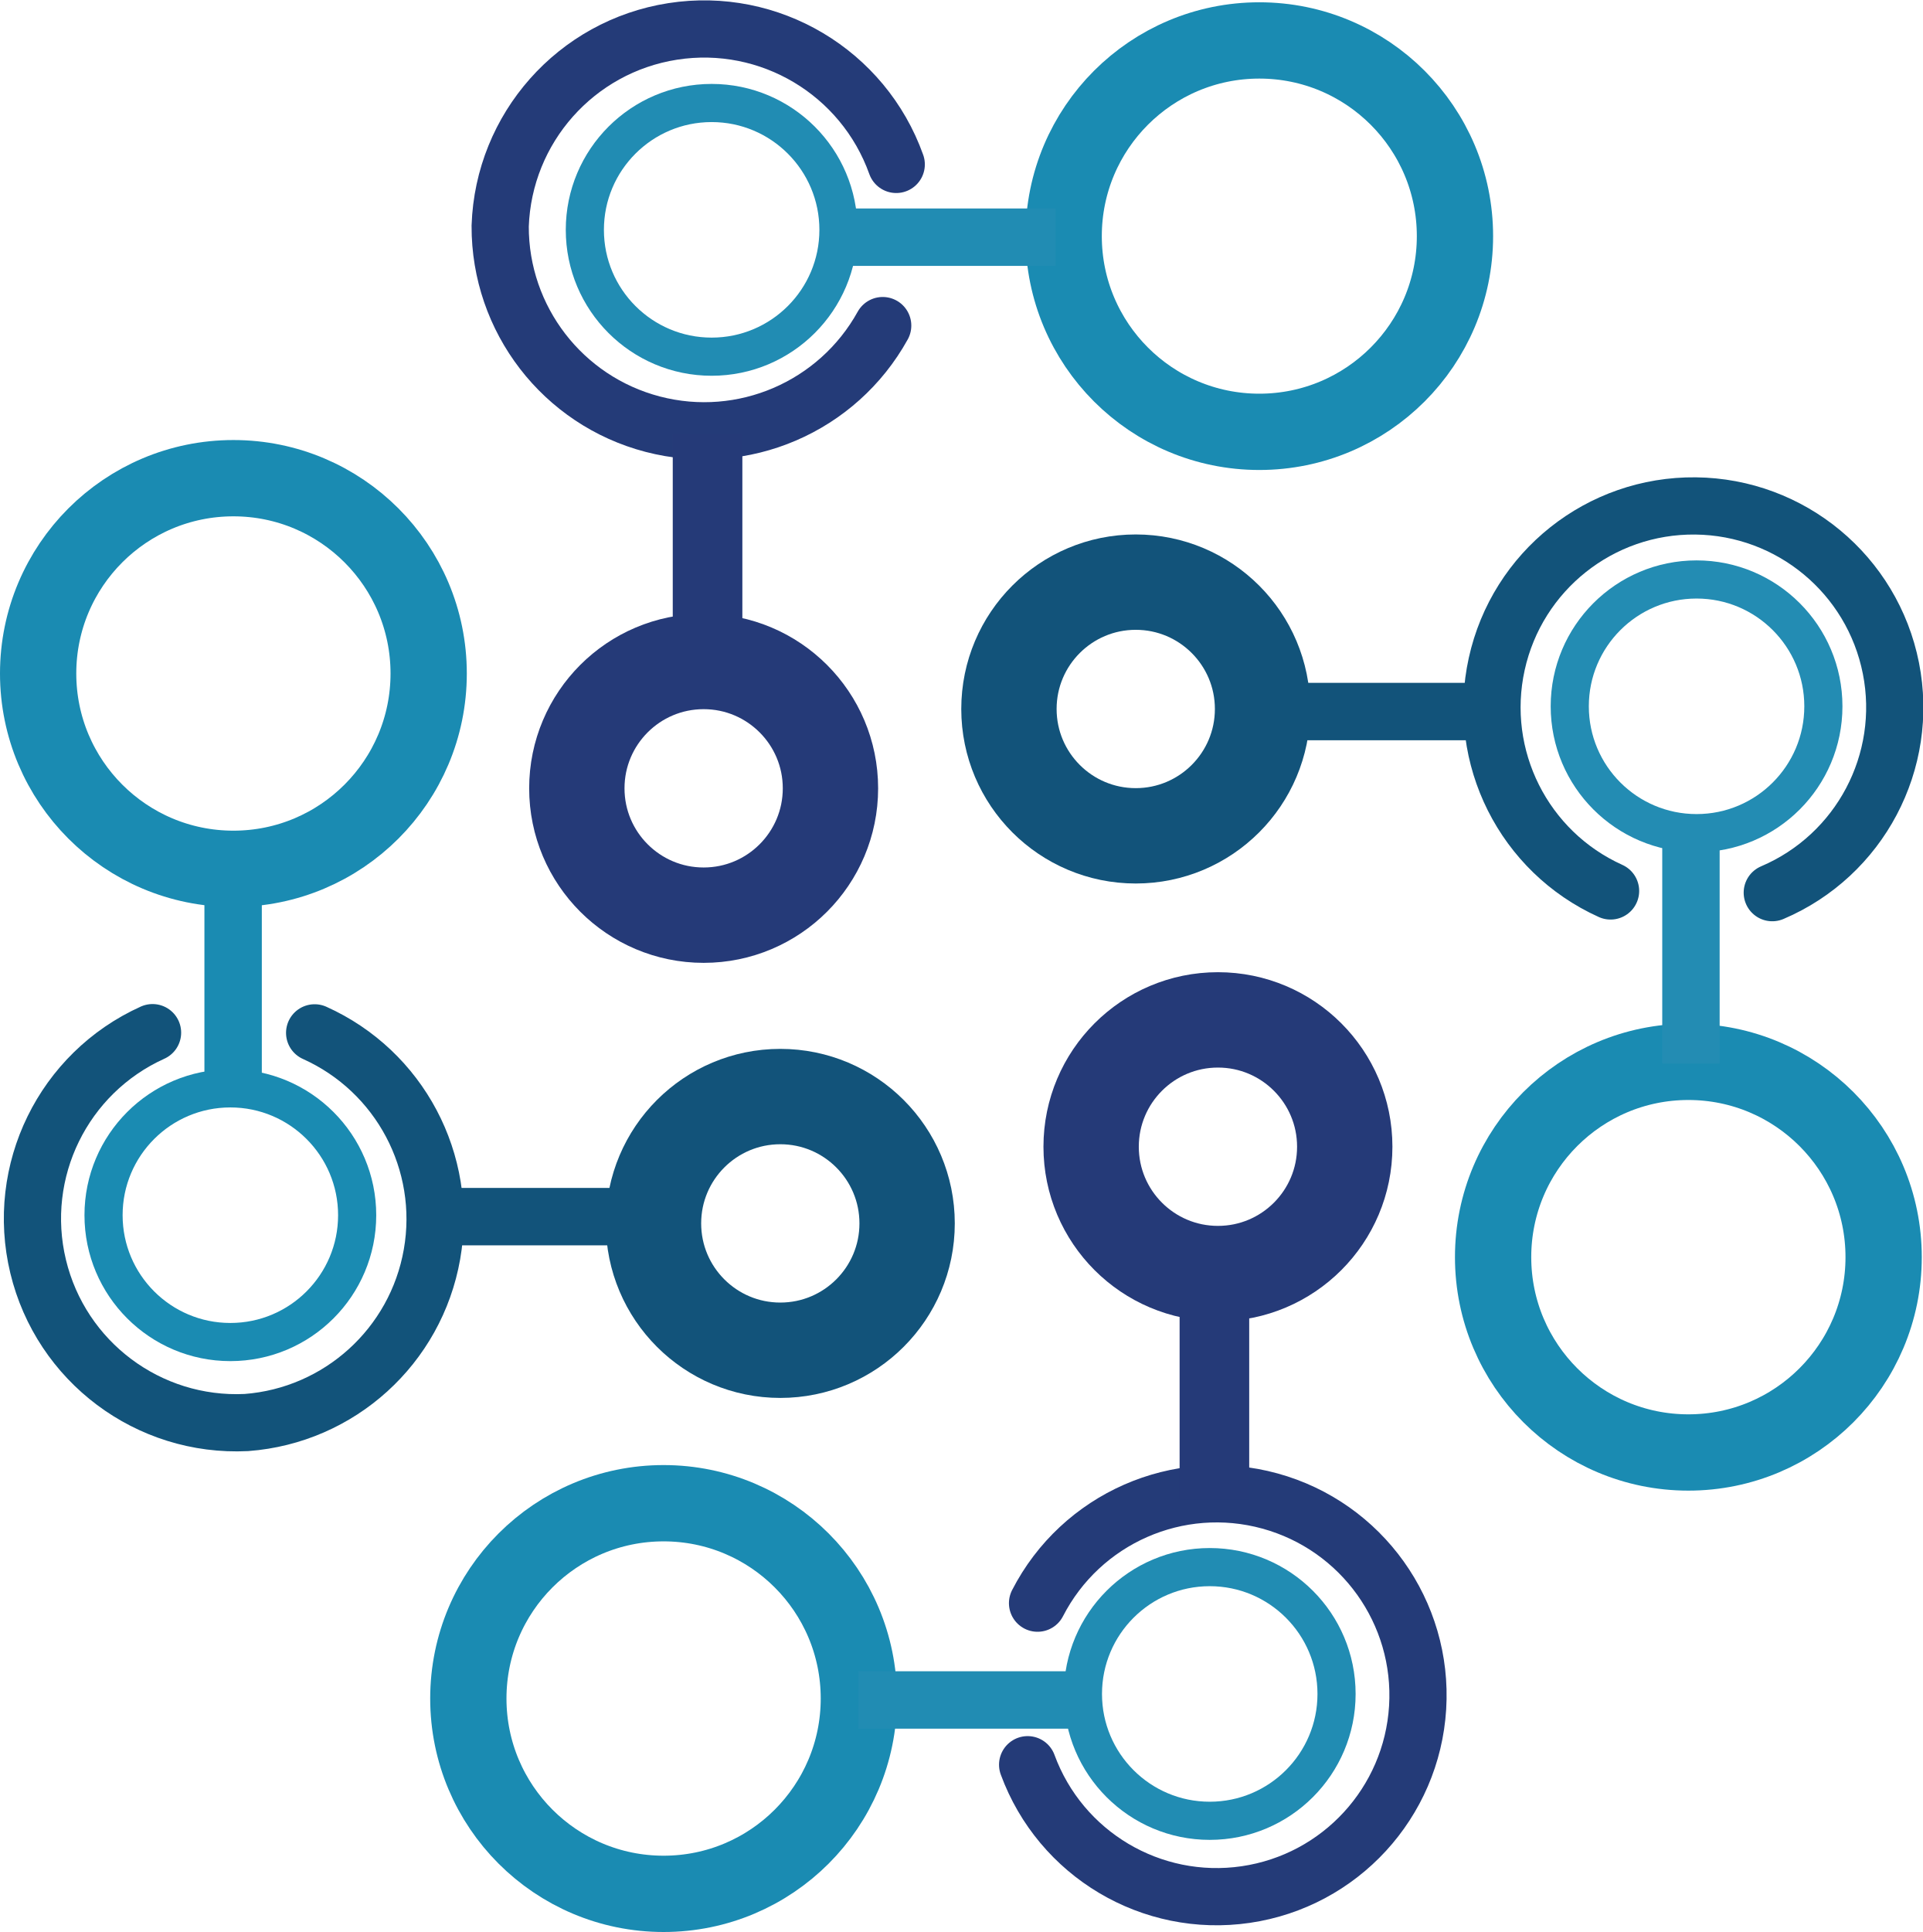
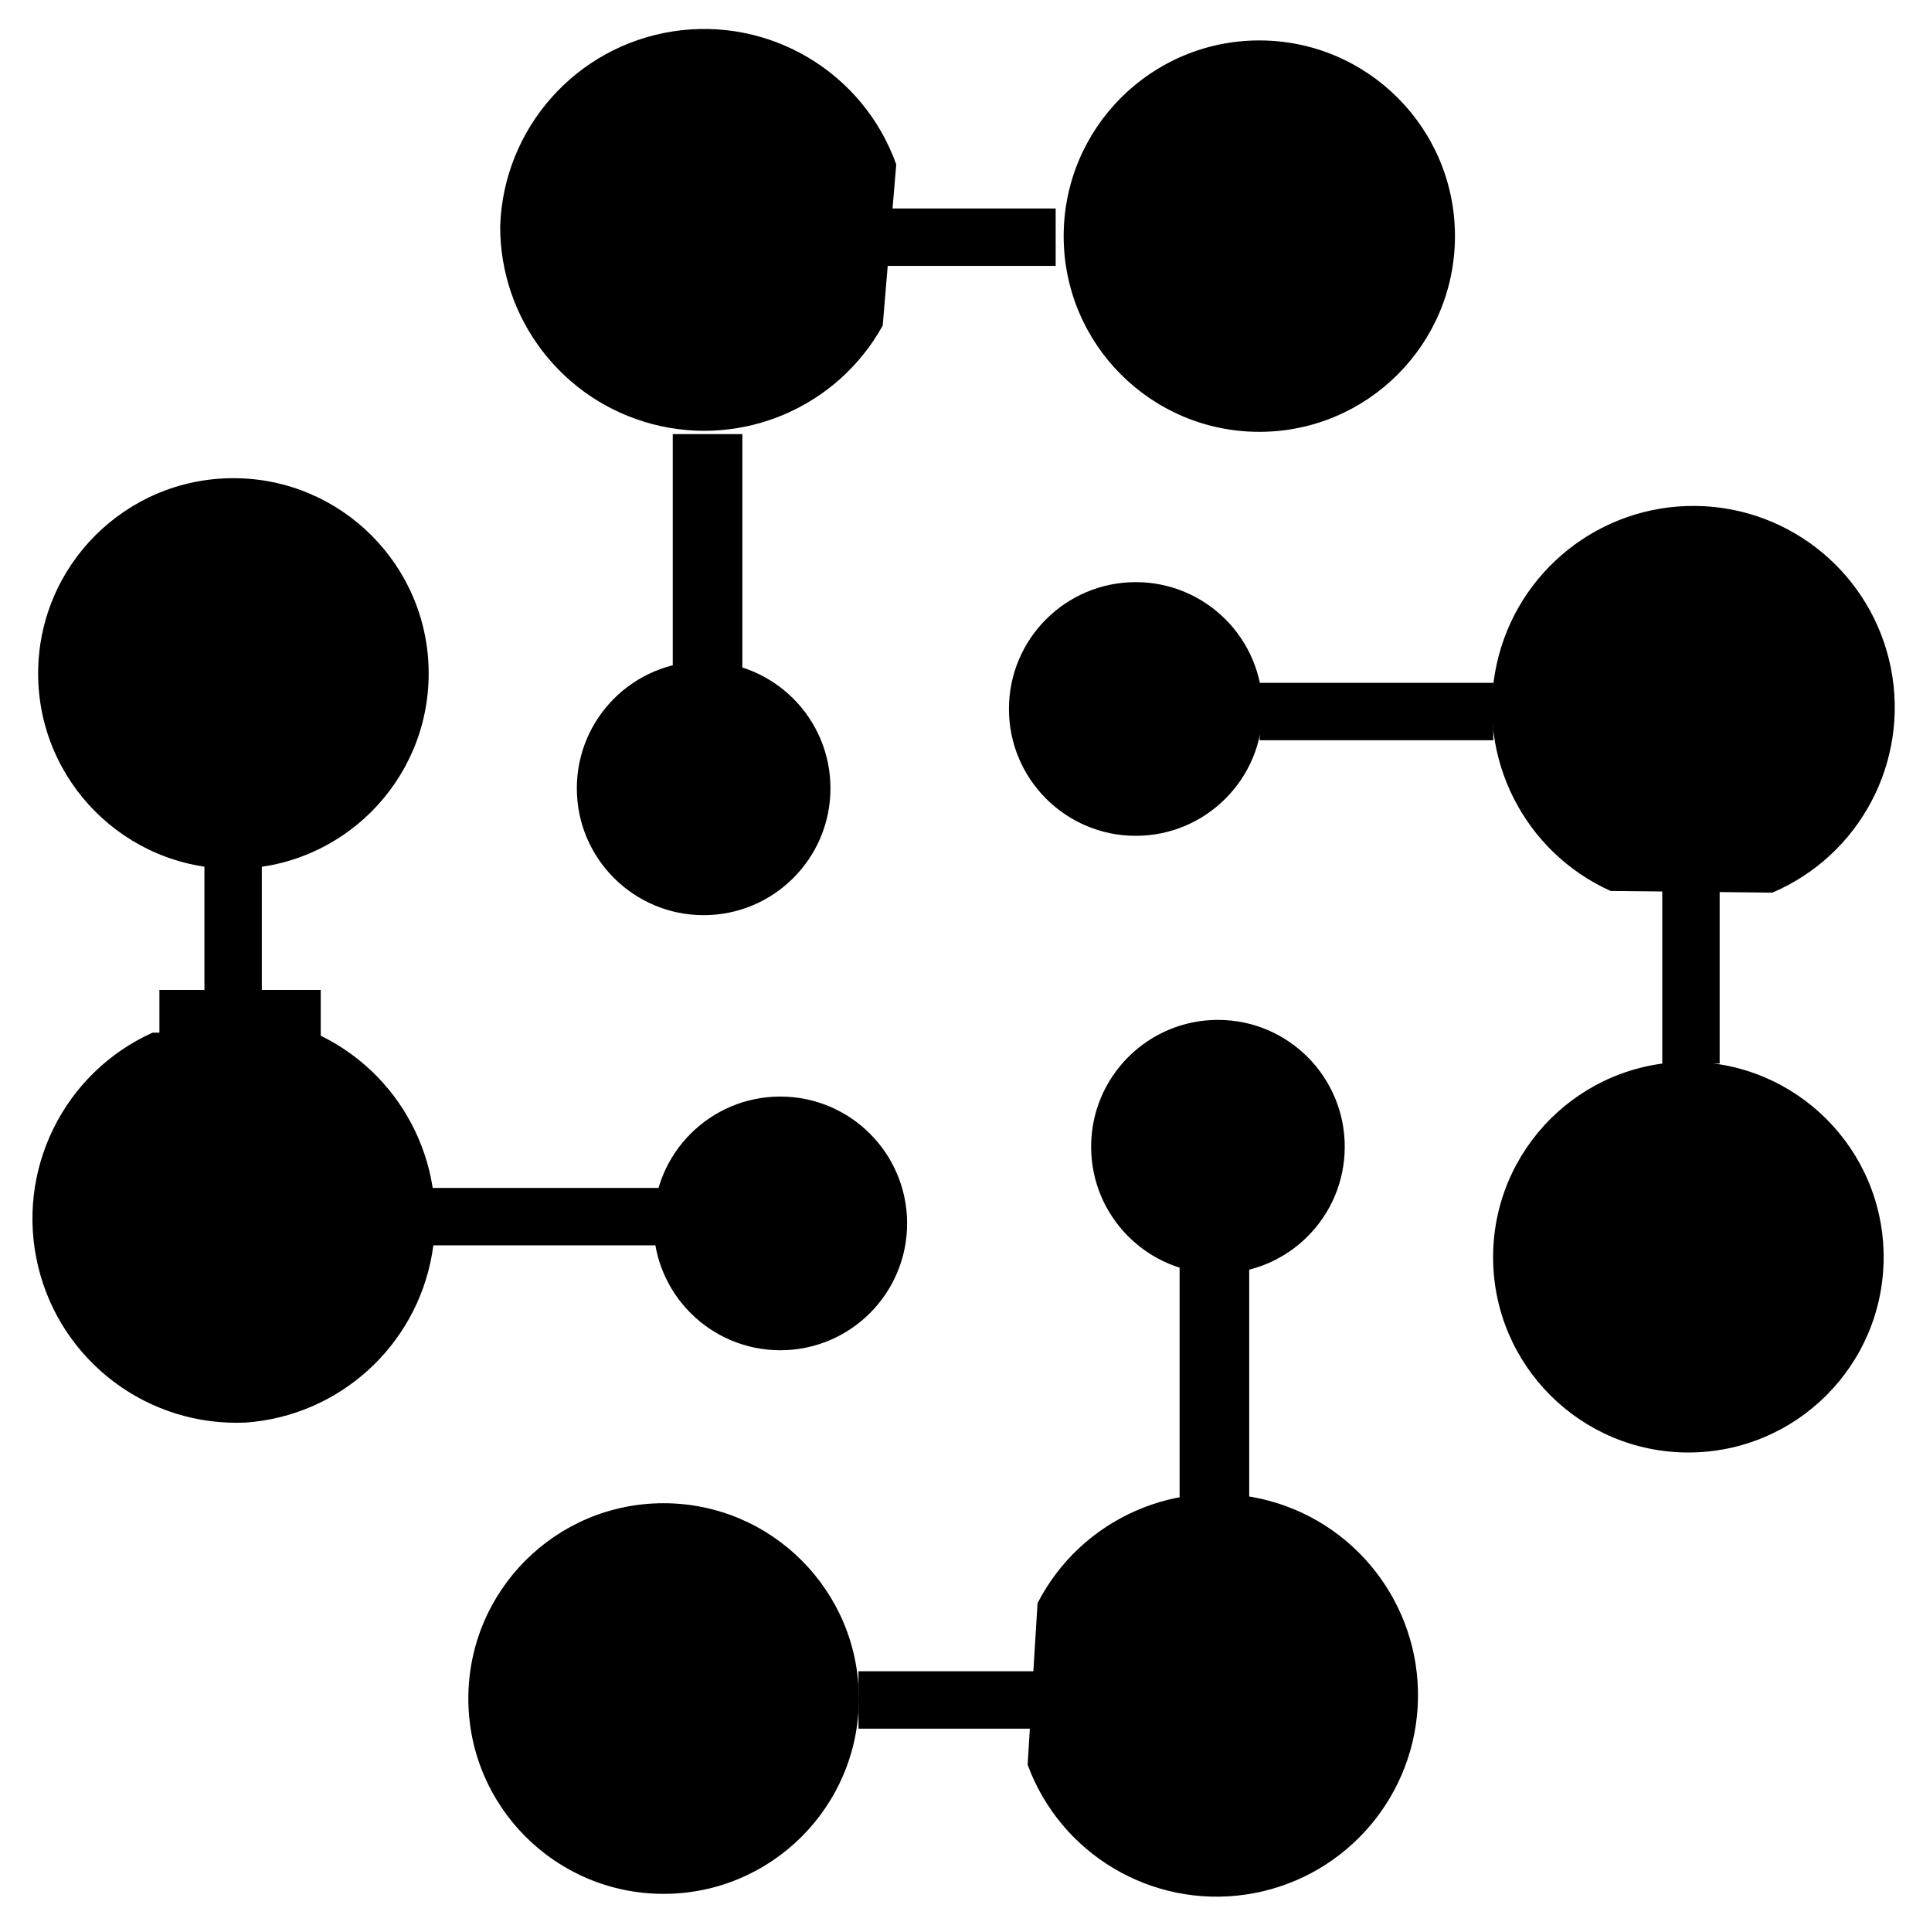
<svg xmlns="http://www.w3.org/2000/svg" viewBox="0 0 100.83 101.29">
  <defs>
    <style>.cls-1,.cls-15,.cls-2,.cls-3,.cls-4,.cls-5,.cls-6,.cls-7,.cls-8,.cls-9{fill:none;}.cls-1,.cls-7{stroke:#1a8bb2;}.cls-1,.cls-15,.cls-2,.cls-3,.cls-4,.cls-5,.cls-6,.cls-7,.cls-9{stroke-miterlimit:10;}.cls-1{stroke-width:4px;}.cls-15,.cls-2,.cls-3{stroke:#12537a;}.cls-15,.cls-2,.cls-9{stroke-linecap:round;}.cls-2,.cls-9{stroke-width:3px;}.cls-15,.cls-3,.cls-4{stroke-width:5px;}.cls-4{stroke:#253a78;}.cls-5{stroke:#238cb3;}.cls-5,.cls-6,.cls-7{stroke-width:2px;}.cls-6{stroke:#218cb3;}.cls-9{stroke:#243b78;}.cls-10{fill:#218cb3;}.cls-11{fill:#12537a;}.cls-12{fill:#253a78;}.cls-13{fill:#1a8bb2;}.cls-14{fill:#238cb3;}</style>
  </defs>
  <g id="Layer_2" data-name="Layer 2">
    <g id="Layer_1-2" data-name="Layer 1">
-       <circle class="cls-1" cx="66.04" cy="12.38" r="10.26" />
-       <circle class="cls-1" cx="88.54" cy="65.91" r="10.24" />
-       <circle class="cls-1" cx="34.8" cy="89.05" r="10.24" />
-       <circle class="cls-1" cx="12.24" cy="35.31" r="10.24" />
-       <path class="cls-2" d="M8,54.14a10.7,10.7,0,0,0,4.92,20.44A10.7,10.7,0,0,0,16.5,54.15" />
-       <circle class="cls-3" cx="59.56" cy="37.17" r="6.65" />
-       <circle class="cls-4" cx="36.9" cy="41.33" r="6.65" />
-       <circle class="cls-4" cx="63.87" cy="60.12" r="6.65" />
-       <circle class="cls-5" cx="88.97" cy="37.03" r="6.65" />
-       <circle class="cls-6" cx="63.44" cy="88.81" r="6.65" />
-       <circle class="cls-7" cx="12.08" cy="63.71" r="6.65" />
-       <circle class="cls-6" cx="37.32" cy="12.05" r="6.65" />
-       <rect class="cls-8" x="8.36" y="51.9" width="8.46" height="3.44" />
-       <path class="cls-9" d="M47,8.62a10.7,10.7,0,0,0-20.77,3.23,10.7,10.7,0,0,0,20.06,5.22" />
-       <path class="cls-2" d="M92.94,46.8a10.56,10.56,0,1,0-8.48-.09" />
-       <path class="cls-9" d="M53.89,92.52a10.56,10.56,0,1,0,.52-8.47" />
-       <rect class="cls-10" x="43.11" y="10.93" width="12.25" height="3.01" />
-       <rect class="cls-11" x="22.46" y="62.28" width="12.25" height="3.01" />
-       <rect class="cls-10" x="45.02" y="87.62" width="12.25" height="3.01" />
-       <rect class="cls-11" x="66.06" y="35.8" width="12.25" height="3.01" />
-       <rect class="cls-12" x="57.56" y="70.66" width="12.25" height="3.65" transform="translate(-8.8 136.18) rotate(-90)" />
-       <rect class="cls-12" x="30.98" y="27.06" width="12.25" height="3.65" transform="translate(8.22 65.99) rotate(-90)" />
-       <rect class="cls-13" x="6.11" y="49.85" width="12.25" height="3.01" transform="translate(-39.13 63.59) rotate(-90)" />
-       <rect class="cls-14" x="82.56" y="48.13" width="12.25" height="3.01" transform="translate(39.04 138.32) rotate(-90)" />
-       <circle class="cls-15" cx="40.92" cy="64.14" r="6.65" />
+       <circle className="cls-1" cx="66.04" cy="12.38" r="10.26" />
+       <circle className="cls-1" cx="88.54" cy="65.91" r="10.24" />
+       <circle className="cls-1" cx="34.8" cy="89.05" r="10.24" />
+       <circle className="cls-1" cx="12.24" cy="35.31" r="10.24" />
+       <path className="cls-2" d="M8,54.14a10.7,10.7,0,0,0,4.92,20.44A10.7,10.7,0,0,0,16.5,54.15" />
+       <circle className="cls-3" cx="59.56" cy="37.17" r="6.65" />
+       <circle className="cls-4" cx="36.9" cy="41.33" r="6.65" />
+       <circle className="cls-4" cx="63.87" cy="60.12" r="6.65" />
+       <circle className="cls-5" cx="88.97" cy="37.03" r="6.65" />
+       <circle className="cls-6" cx="63.44" cy="88.81" r="6.65" />
+       <circle className="cls-7" cx="12.08" cy="63.71" r="6.65" />
+       <circle className="cls-6" cx="37.32" cy="12.05" r="6.65" />
+       <rect className="cls-8" x="8.36" y="51.9" width="8.46" height="3.44" />
+       <path className="cls-9" d="M47,8.62a10.7,10.7,0,0,0-20.77,3.23,10.7,10.7,0,0,0,20.06,5.22" />
+       <path className="cls-2" d="M92.94,46.8a10.56,10.56,0,1,0-8.48-.09" />
+       <path className="cls-9" d="M53.89,92.52a10.56,10.56,0,1,0,.52-8.47" />
+       <rect className="cls-10" x="43.11" y="10.93" width="12.25" height="3.01" />
+       <rect className="cls-11" x="22.46" y="62.28" width="12.25" height="3.01" />
+       <rect className="cls-10" x="45.02" y="87.62" width="12.25" height="3.01" />
+       <rect className="cls-11" x="66.06" y="35.8" width="12.25" height="3.01" />
+       <rect className="cls-12" x="57.56" y="70.66" width="12.25" height="3.65" transform="translate(-8.8 136.18) rotate(-90)" />
+       <rect className="cls-12" x="30.98" y="27.06" width="12.25" height="3.65" transform="translate(8.22 65.99) rotate(-90)" />
+       <rect className="cls-13" x="6.11" y="49.85" width="12.25" height="3.01" transform="translate(-39.13 63.59) rotate(-90)" />
+       <rect className="cls-14" x="82.56" y="48.13" width="12.25" height="3.01" transform="translate(39.04 138.32) rotate(-90)" />
+       <circle className="cls-15" cx="40.92" cy="64.14" r="6.65" />
    </g>
  </g>
</svg>
